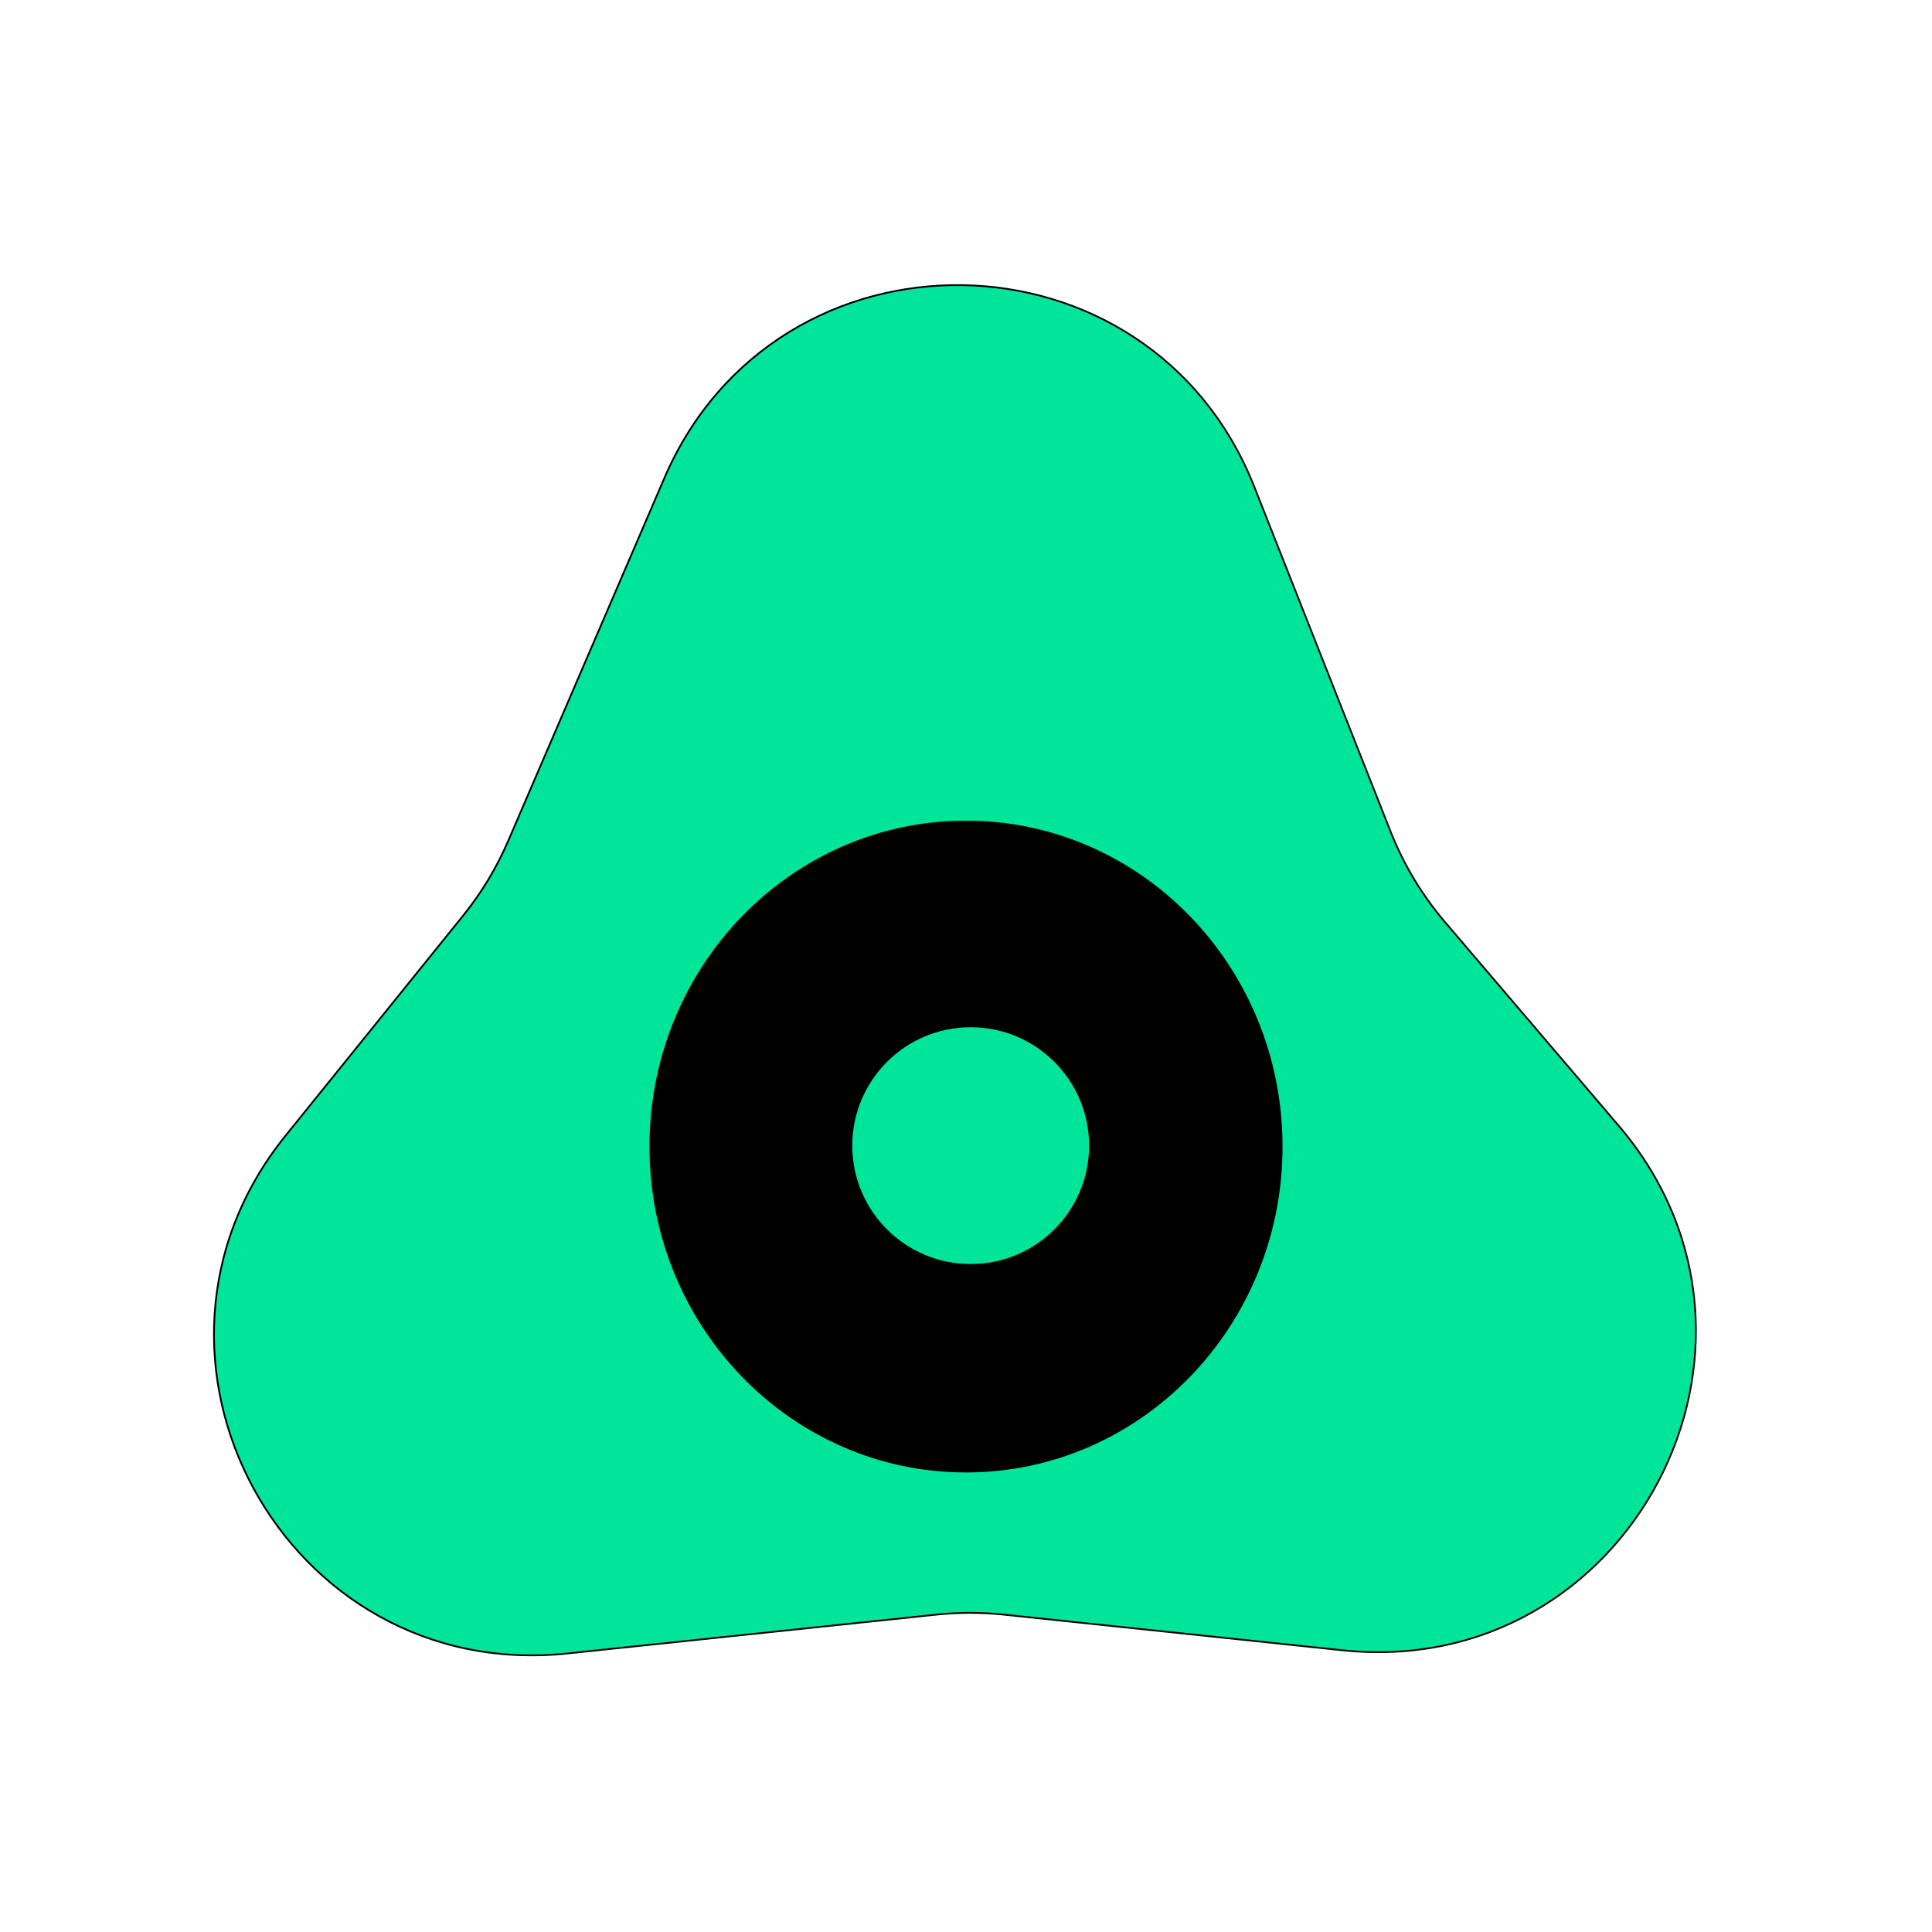
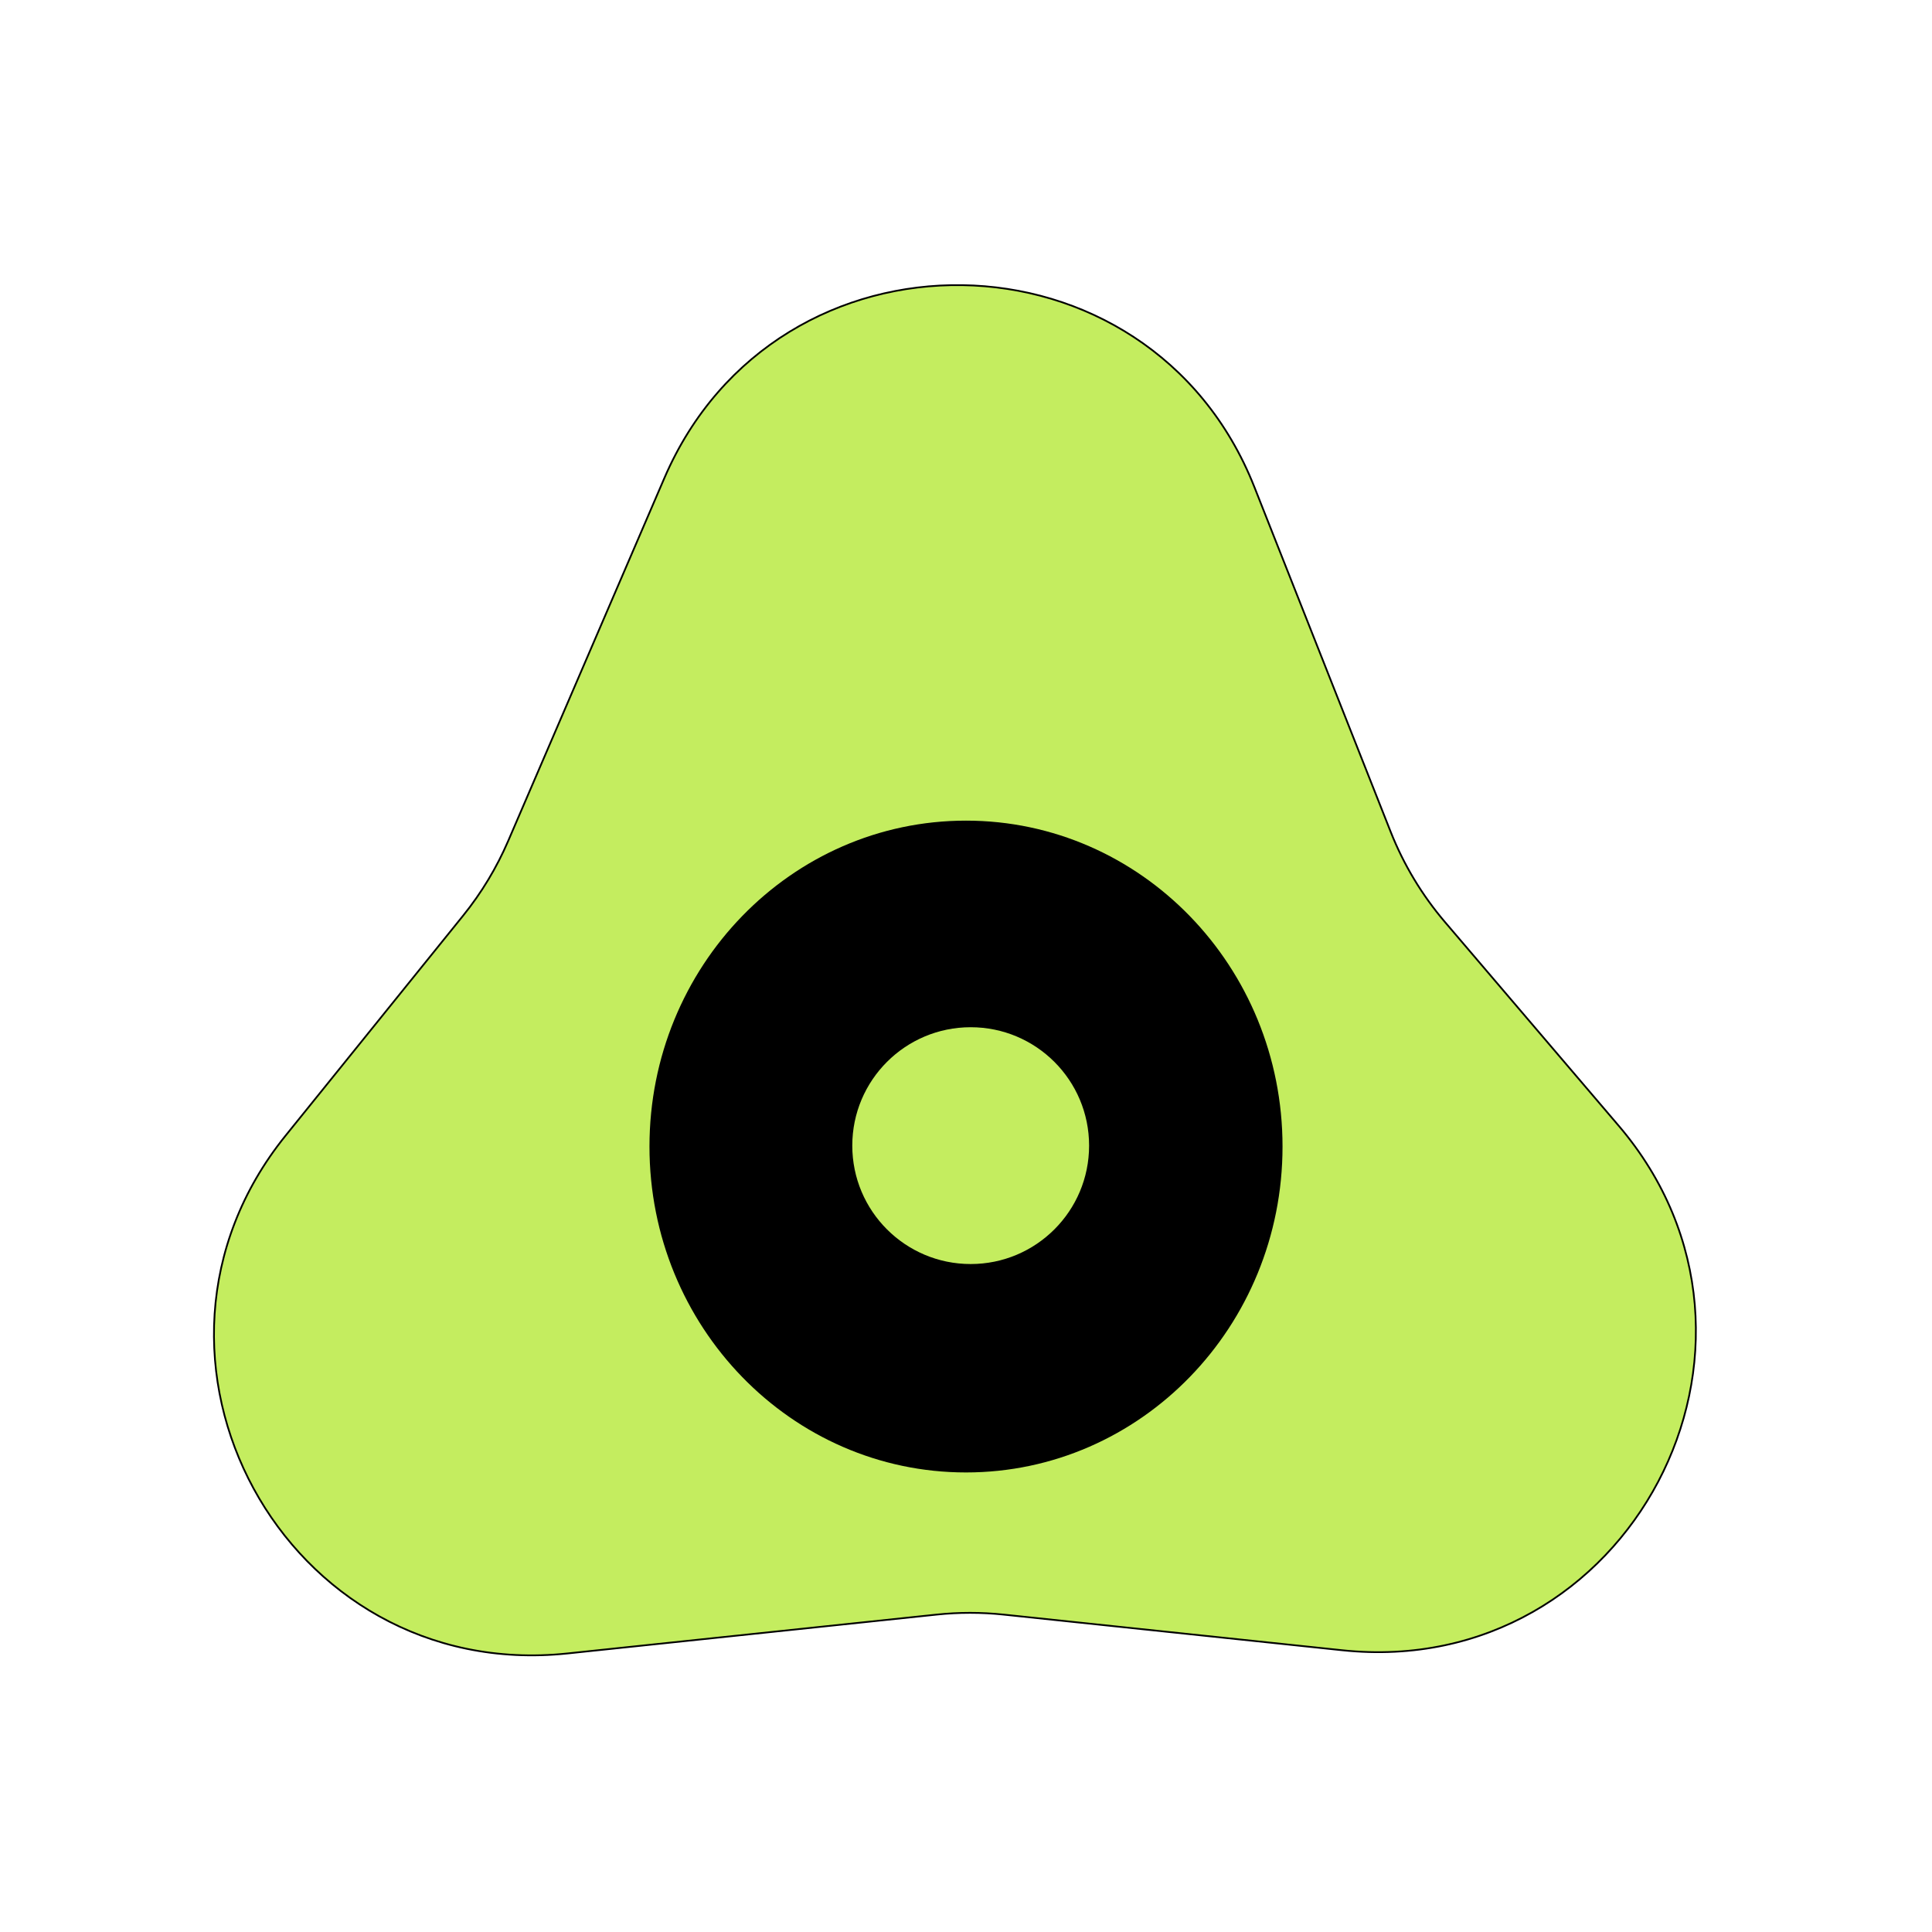
<svg xmlns="http://www.w3.org/2000/svg" width="1024" height="1024" viewBox="100 100 824 824" fill="none">
-   <path d="M383.351 303.907C431.361 192.364 590.333 194.748 634.978 307.681L693.104 454.72C698.647 468.74 706.468 481.749 716.251 493.22L790.372 580.129C870.165 673.688 794.838 816.711 672.55 803.839L528.079 788.631C518.553 787.628 508.947 787.628 499.421 788.631L341.991 805.203C221.482 817.888 145.708 678.634 221.809 584.336L297.536 490.501C305.358 480.809 311.821 470.094 316.745 458.654L383.351 303.907Z" fill="#00E599" stroke="black" stroke-width="0.75" />
+   <path d="M383.351 303.907C431.361 192.364 590.333 194.748 634.978 307.681L693.104 454.72C698.647 468.74 706.468 481.749 716.251 493.22L790.372 580.129C870.165 673.688 794.838 816.711 672.55 803.839L528.079 788.631C518.553 787.628 508.947 787.628 499.421 788.631L341.991 805.203C221.482 817.888 145.708 678.634 221.809 584.336L297.536 490.501C305.358 480.809 311.821 470.094 316.745 458.654L383.351 303.907Z" fill="#C4ED5F" stroke="black" stroke-width="0.75" />
  <ellipse cx="512" cy="589" rx="135" ry="139" fill="black" />
-   <path d="M564.5 588.613C564.5 616.503 541.89 639.113 514 639.113C486.11 639.113 463.5 616.503 463.5 588.613C463.5 560.722 486.11 538.113 514 538.113C541.89 538.113 564.5 560.722 564.5 588.613Z" fill="#00E599" />
+   <path d="M564.5 588.613C564.5 616.503 541.89 639.113 514 639.113C486.11 639.113 463.5 616.503 463.5 588.613C463.5 560.722 486.11 538.113 514 538.113C541.89 538.113 564.5 560.722 564.5 588.613Z" fill="#C4ED5F" />
</svg>
